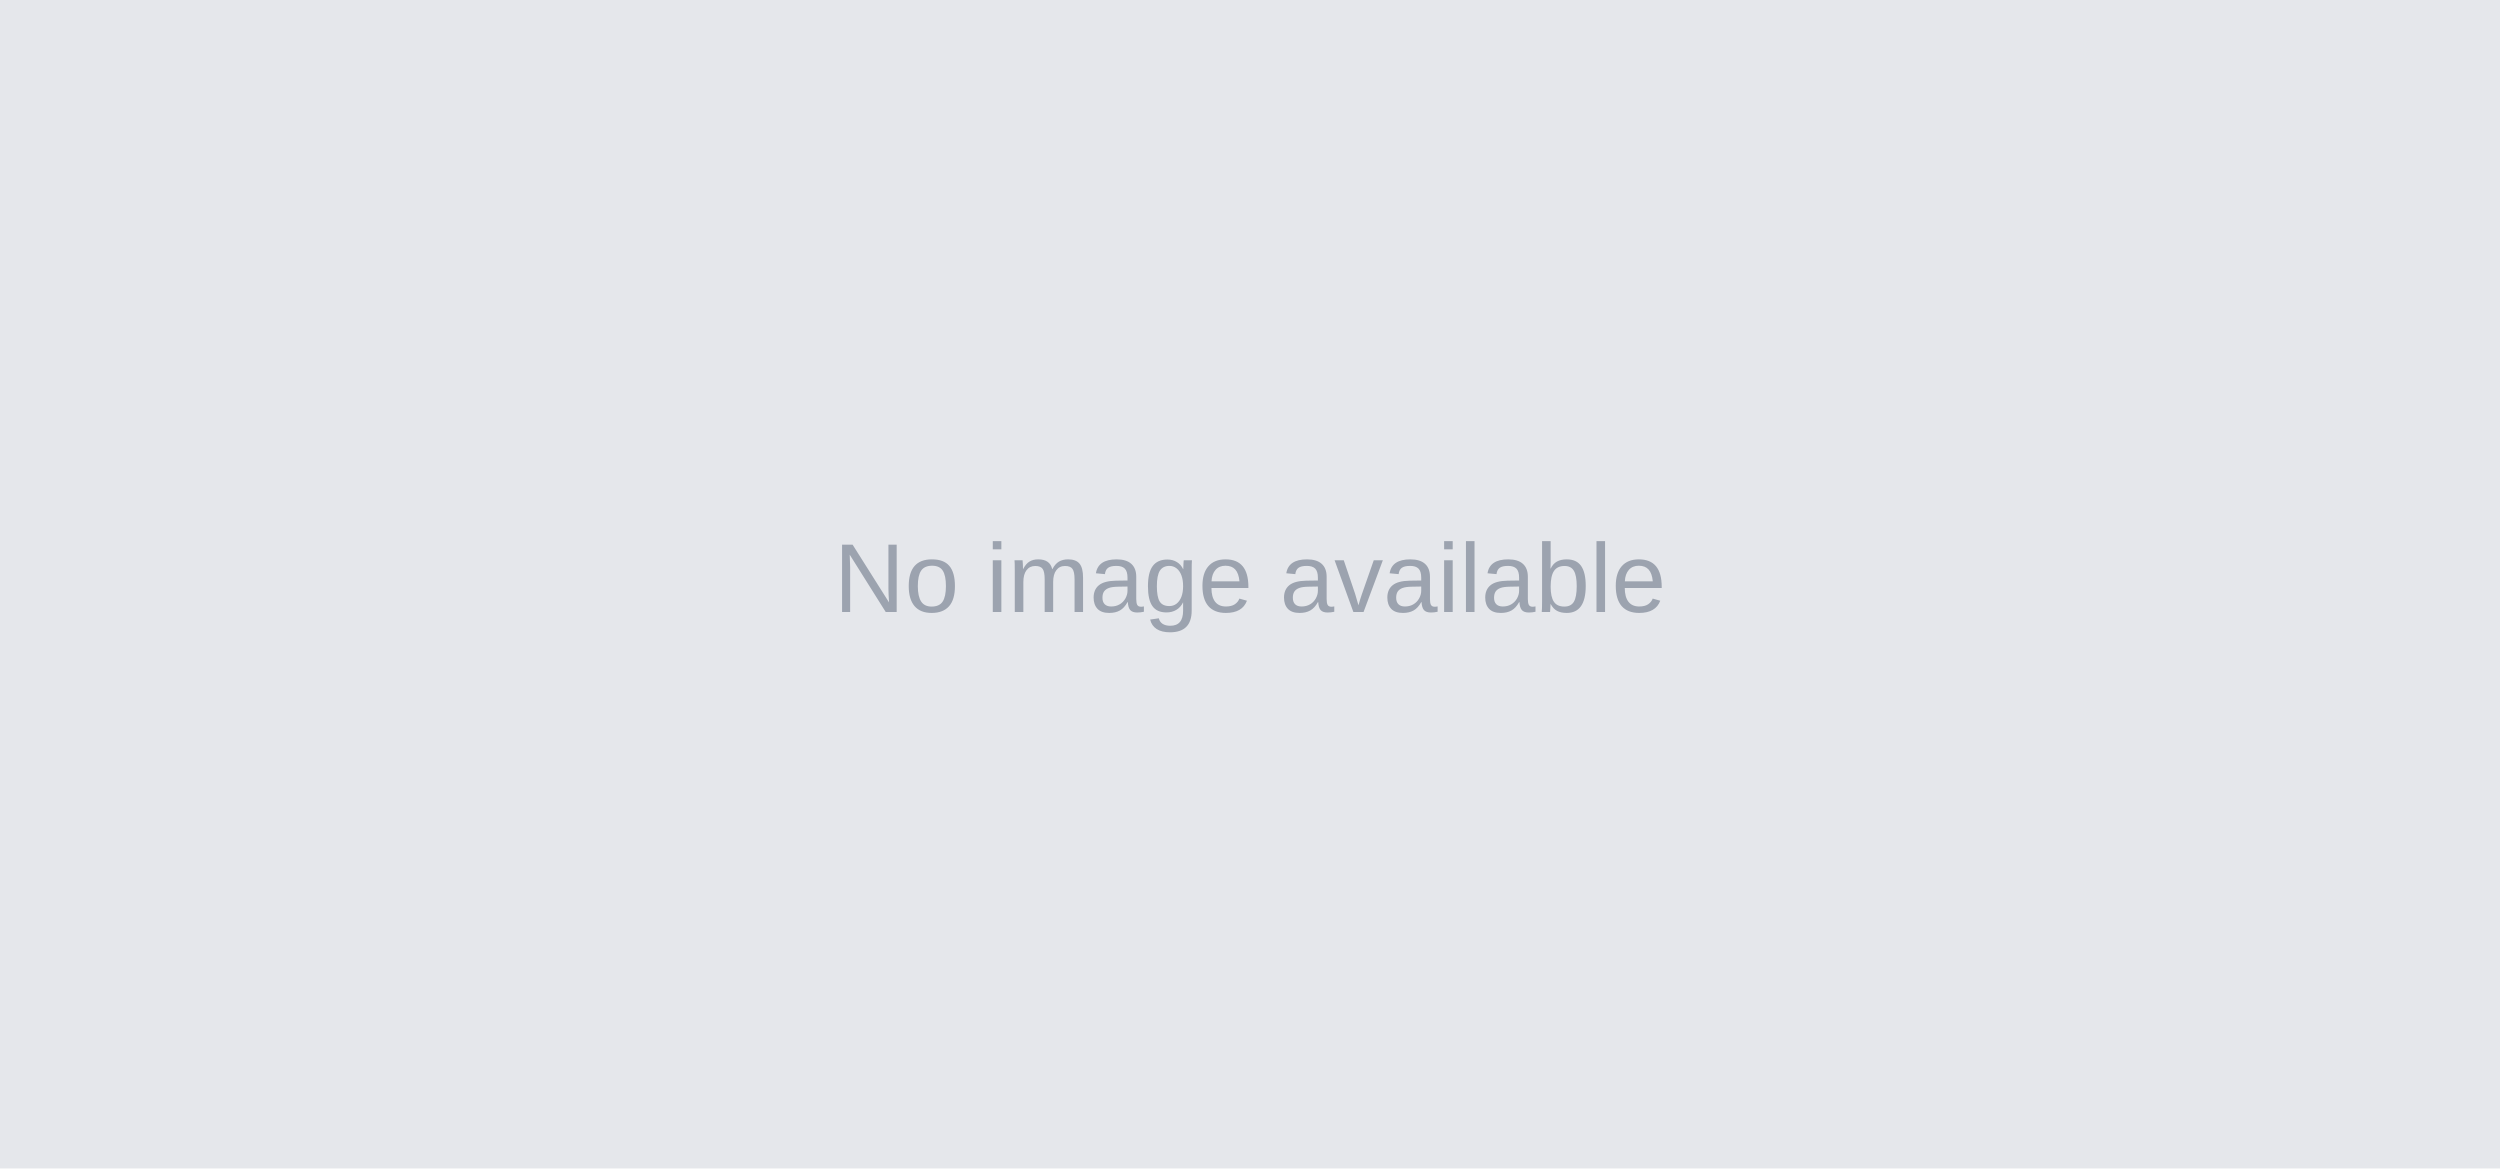
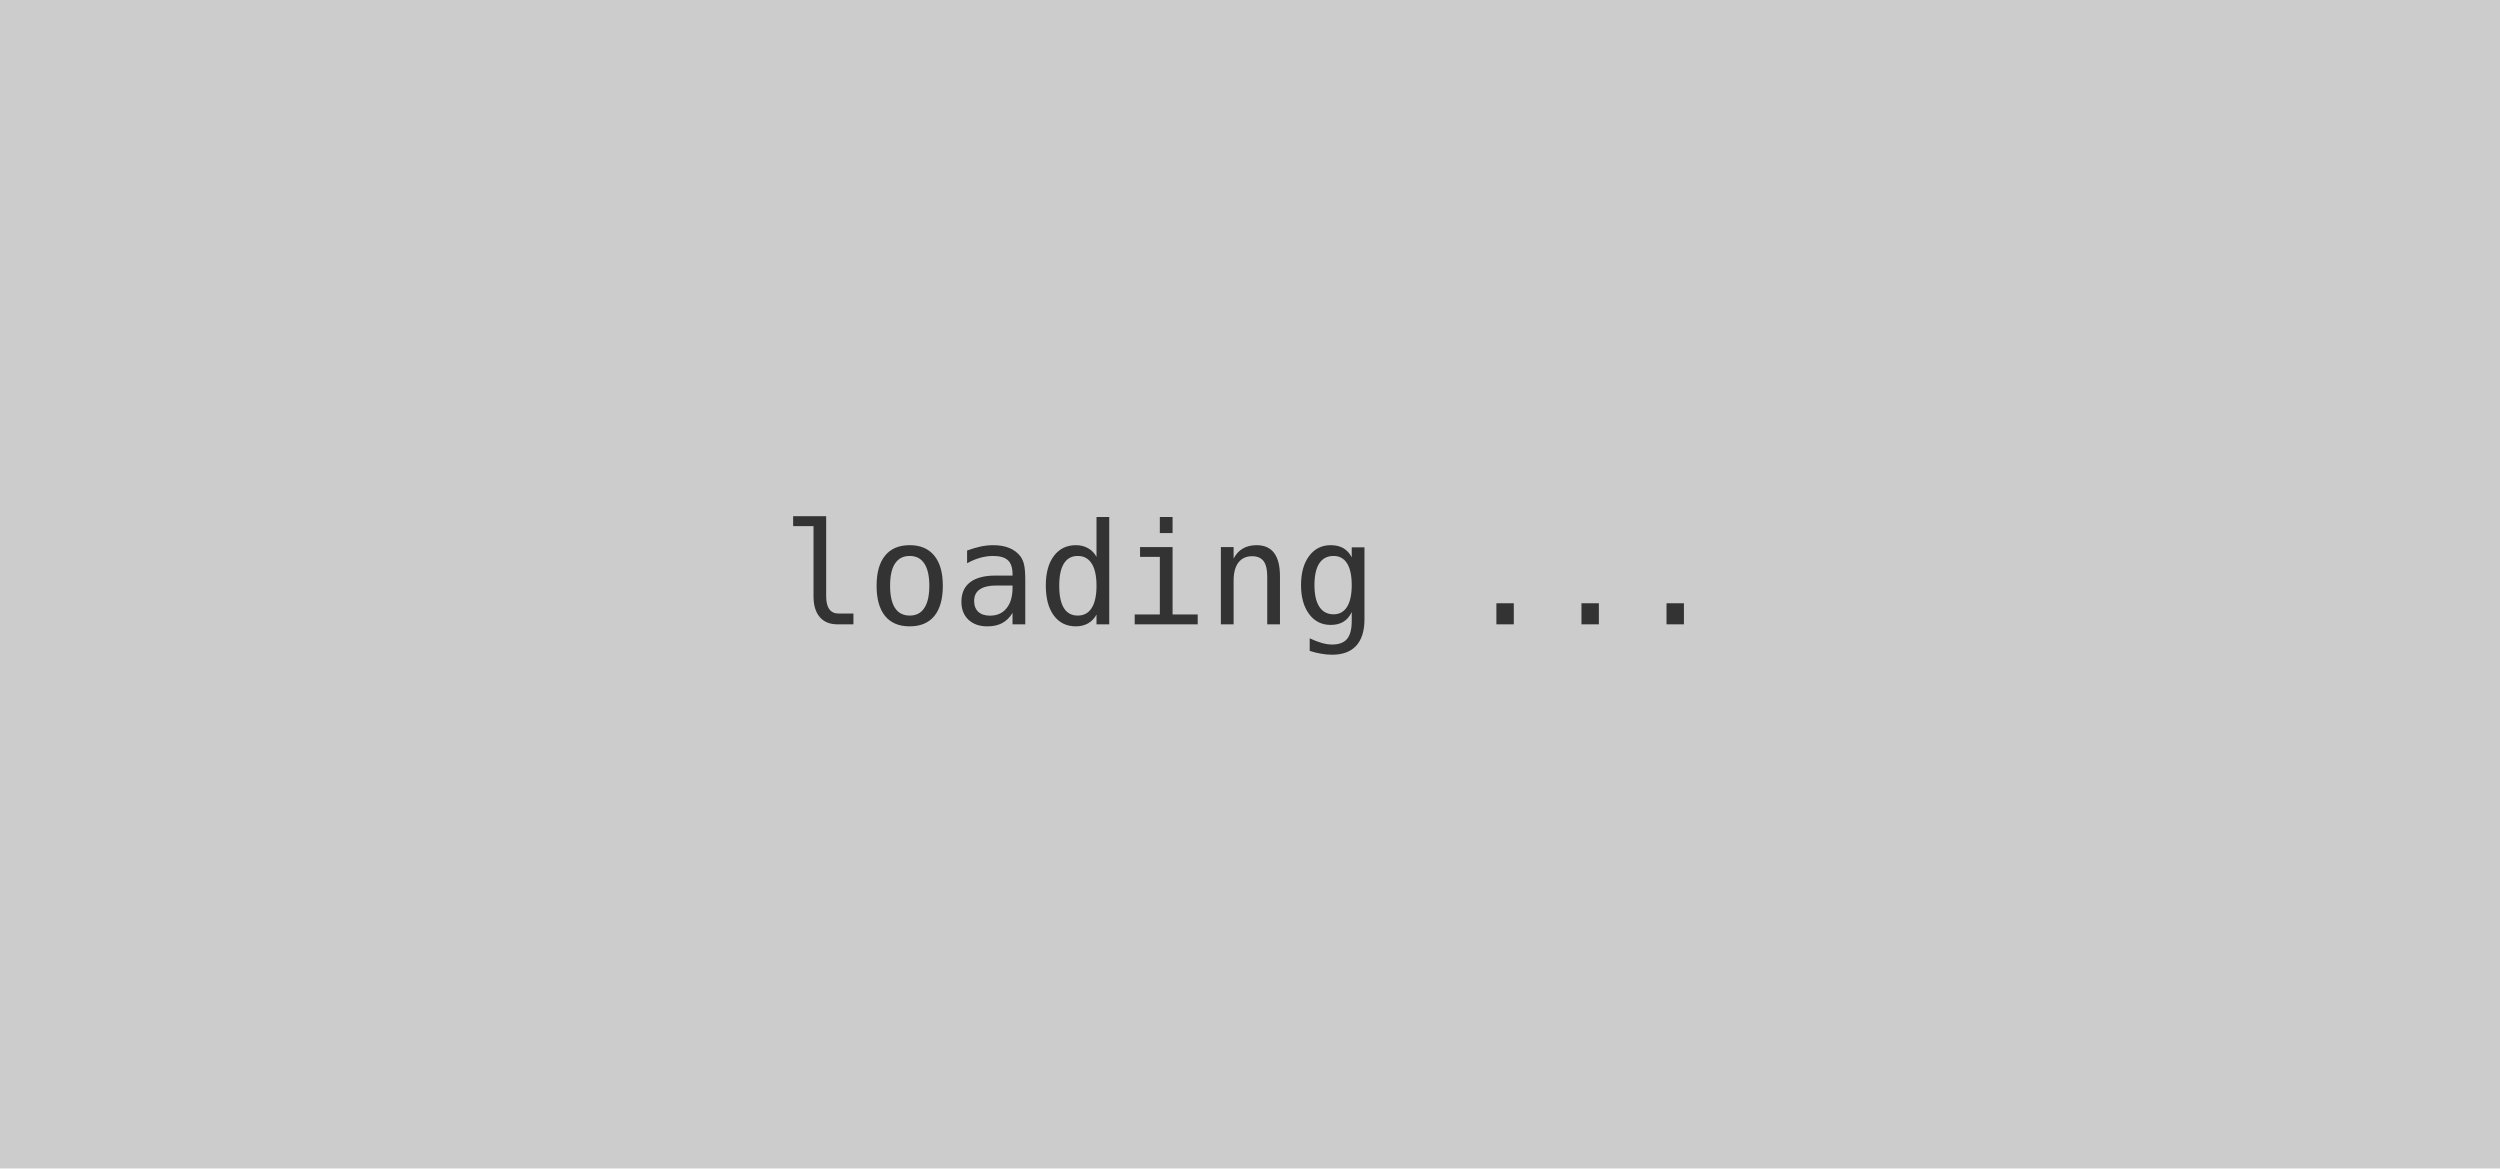
- <svg xmlns="http://www.w3.org/2000/svg" width="460" height="215" viewBox="0 0 460 215" preserveAspectRatio="xMidYMid meet">
-   <rect width="100%" height="100%" fill="#e5e7eb" />
-   <g fill="#9ca3af" font-family="Arial, Helvetica, sans-serif" font-size="18">
-     <text x="50%" y="50%" dominant-baseline="middle" text-anchor="middle">No image available</text>
-   </g>
+ <svg xmlns="http://www.w3.org/2000/svg" viewBox="0 0 460 215" width="460" height="215">
+   <rect width="460" height="215" fill="#cccccc" />
+   <text x="50%" y="50%" dominant-baseline="middle" text-anchor="middle" font-family="monospace" font-size="26px" fill="#333333">loading ...</text>
</svg>
